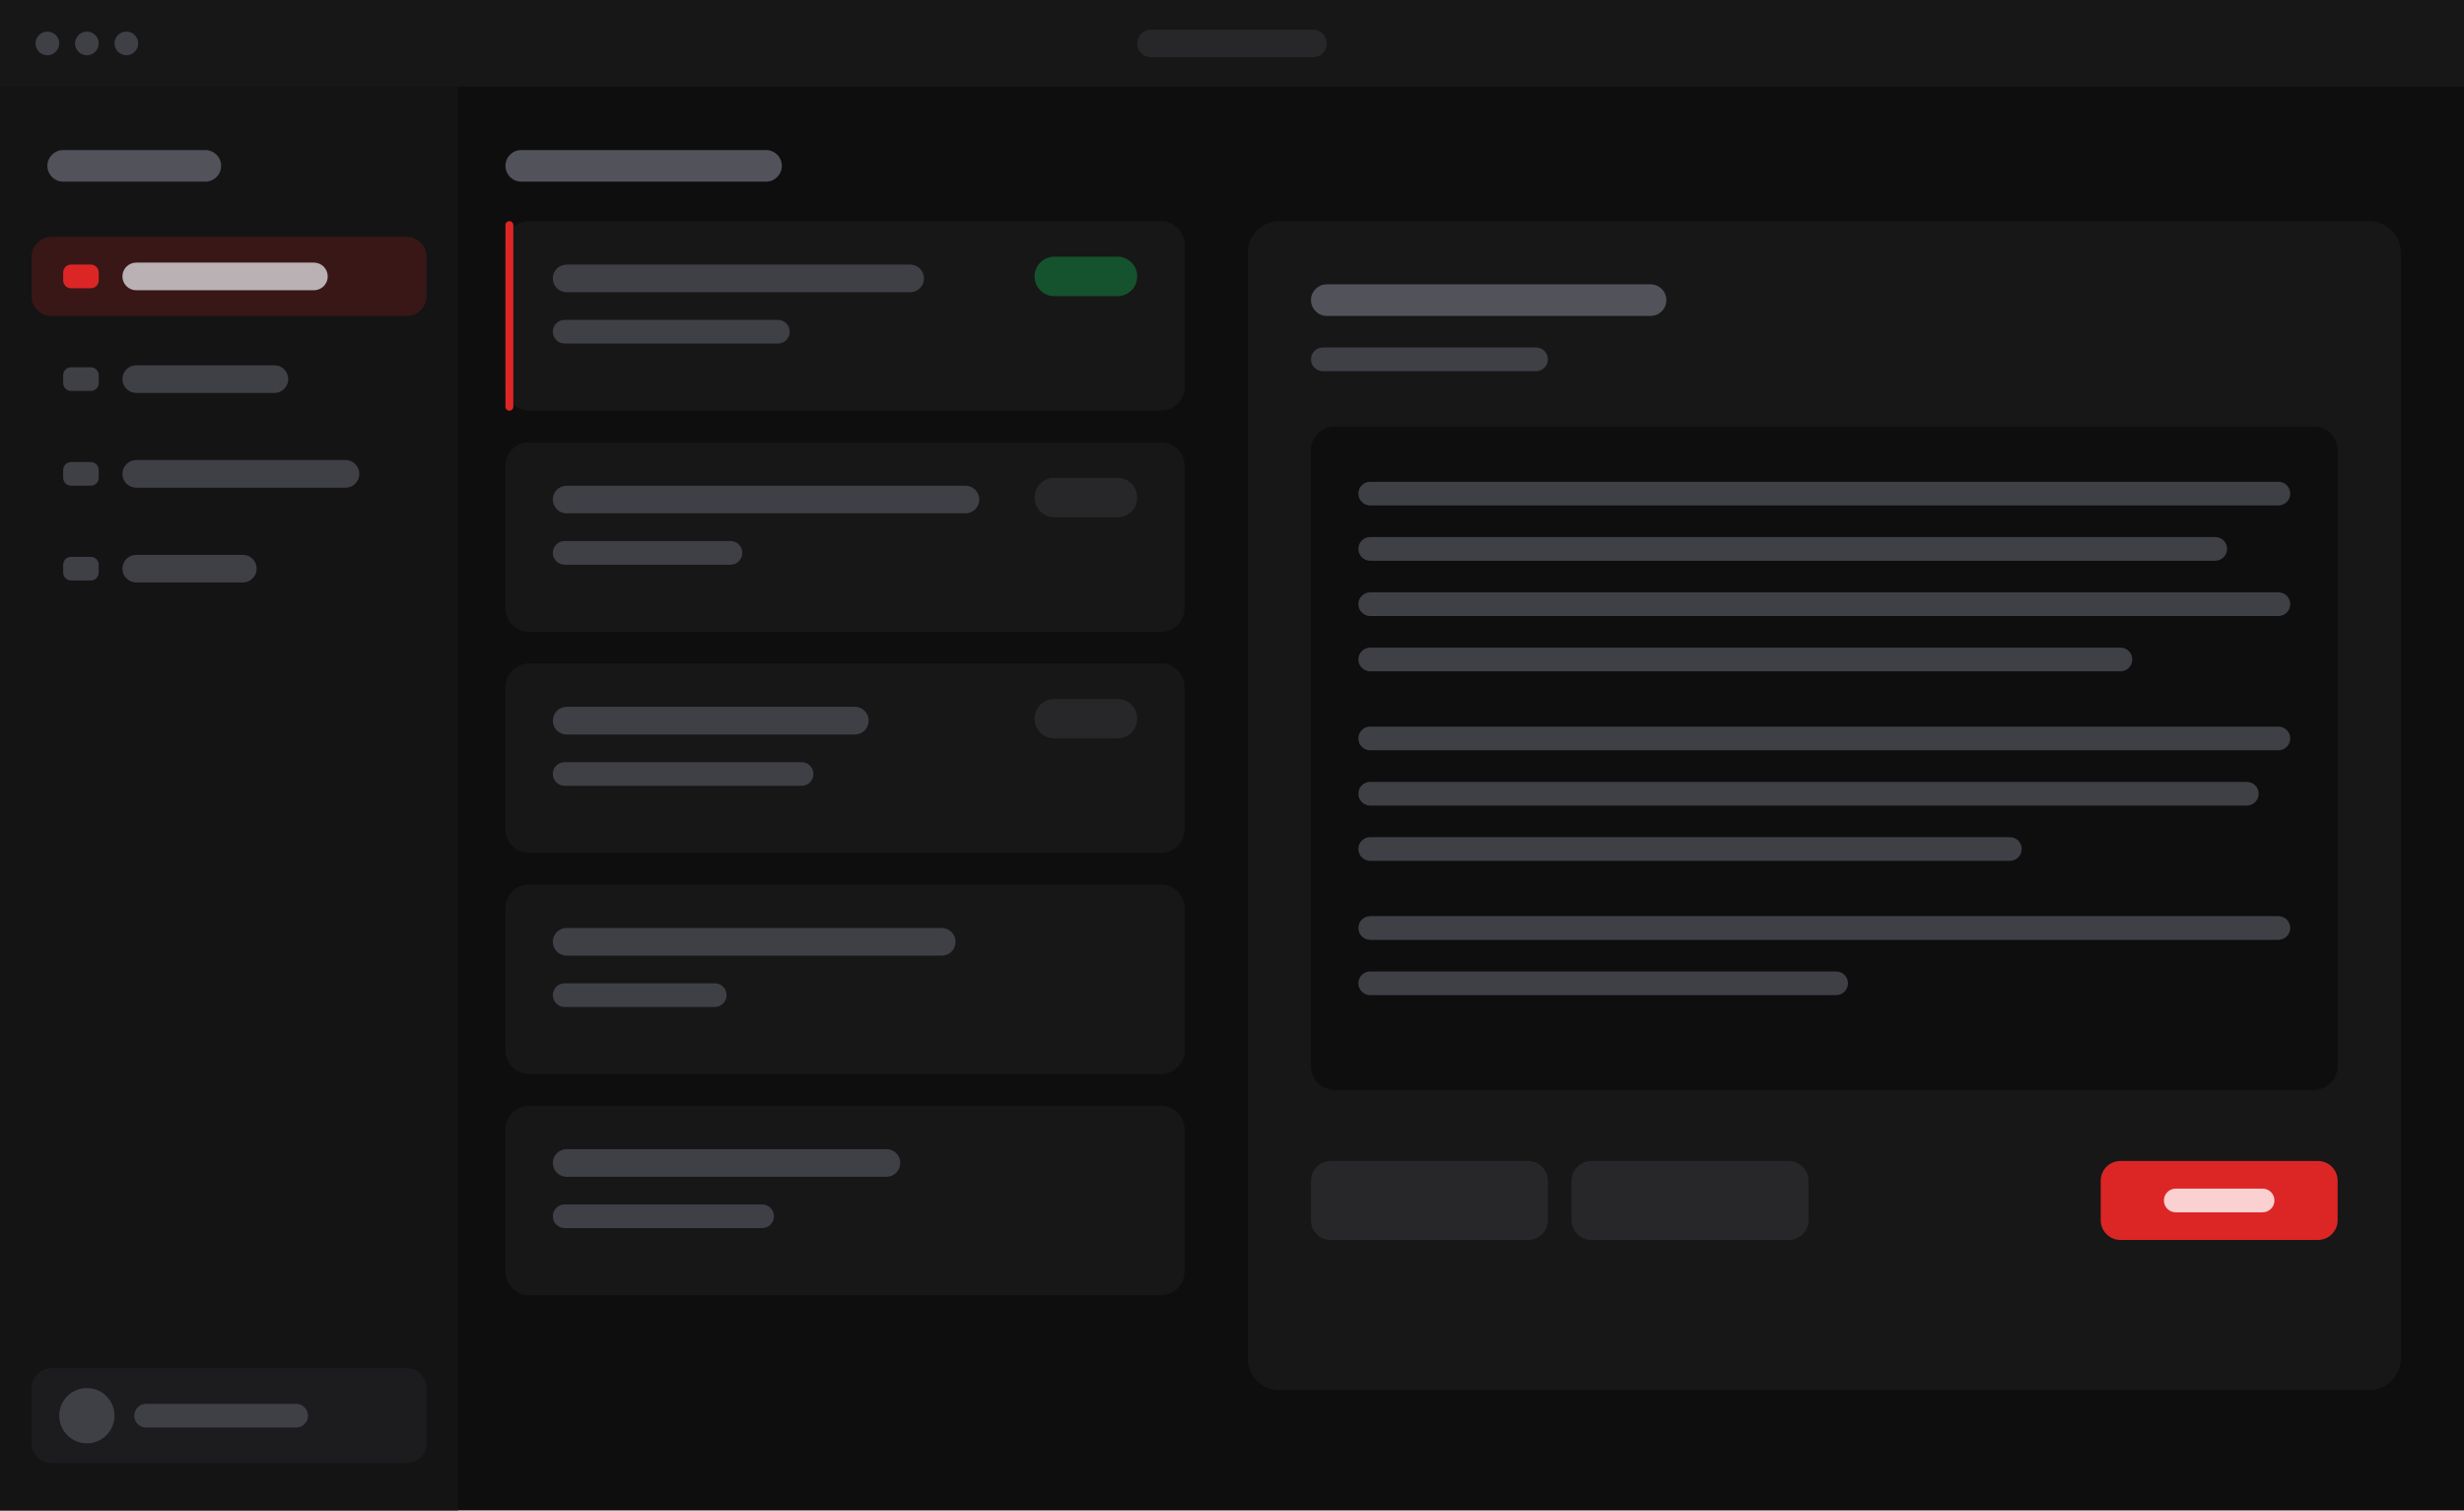
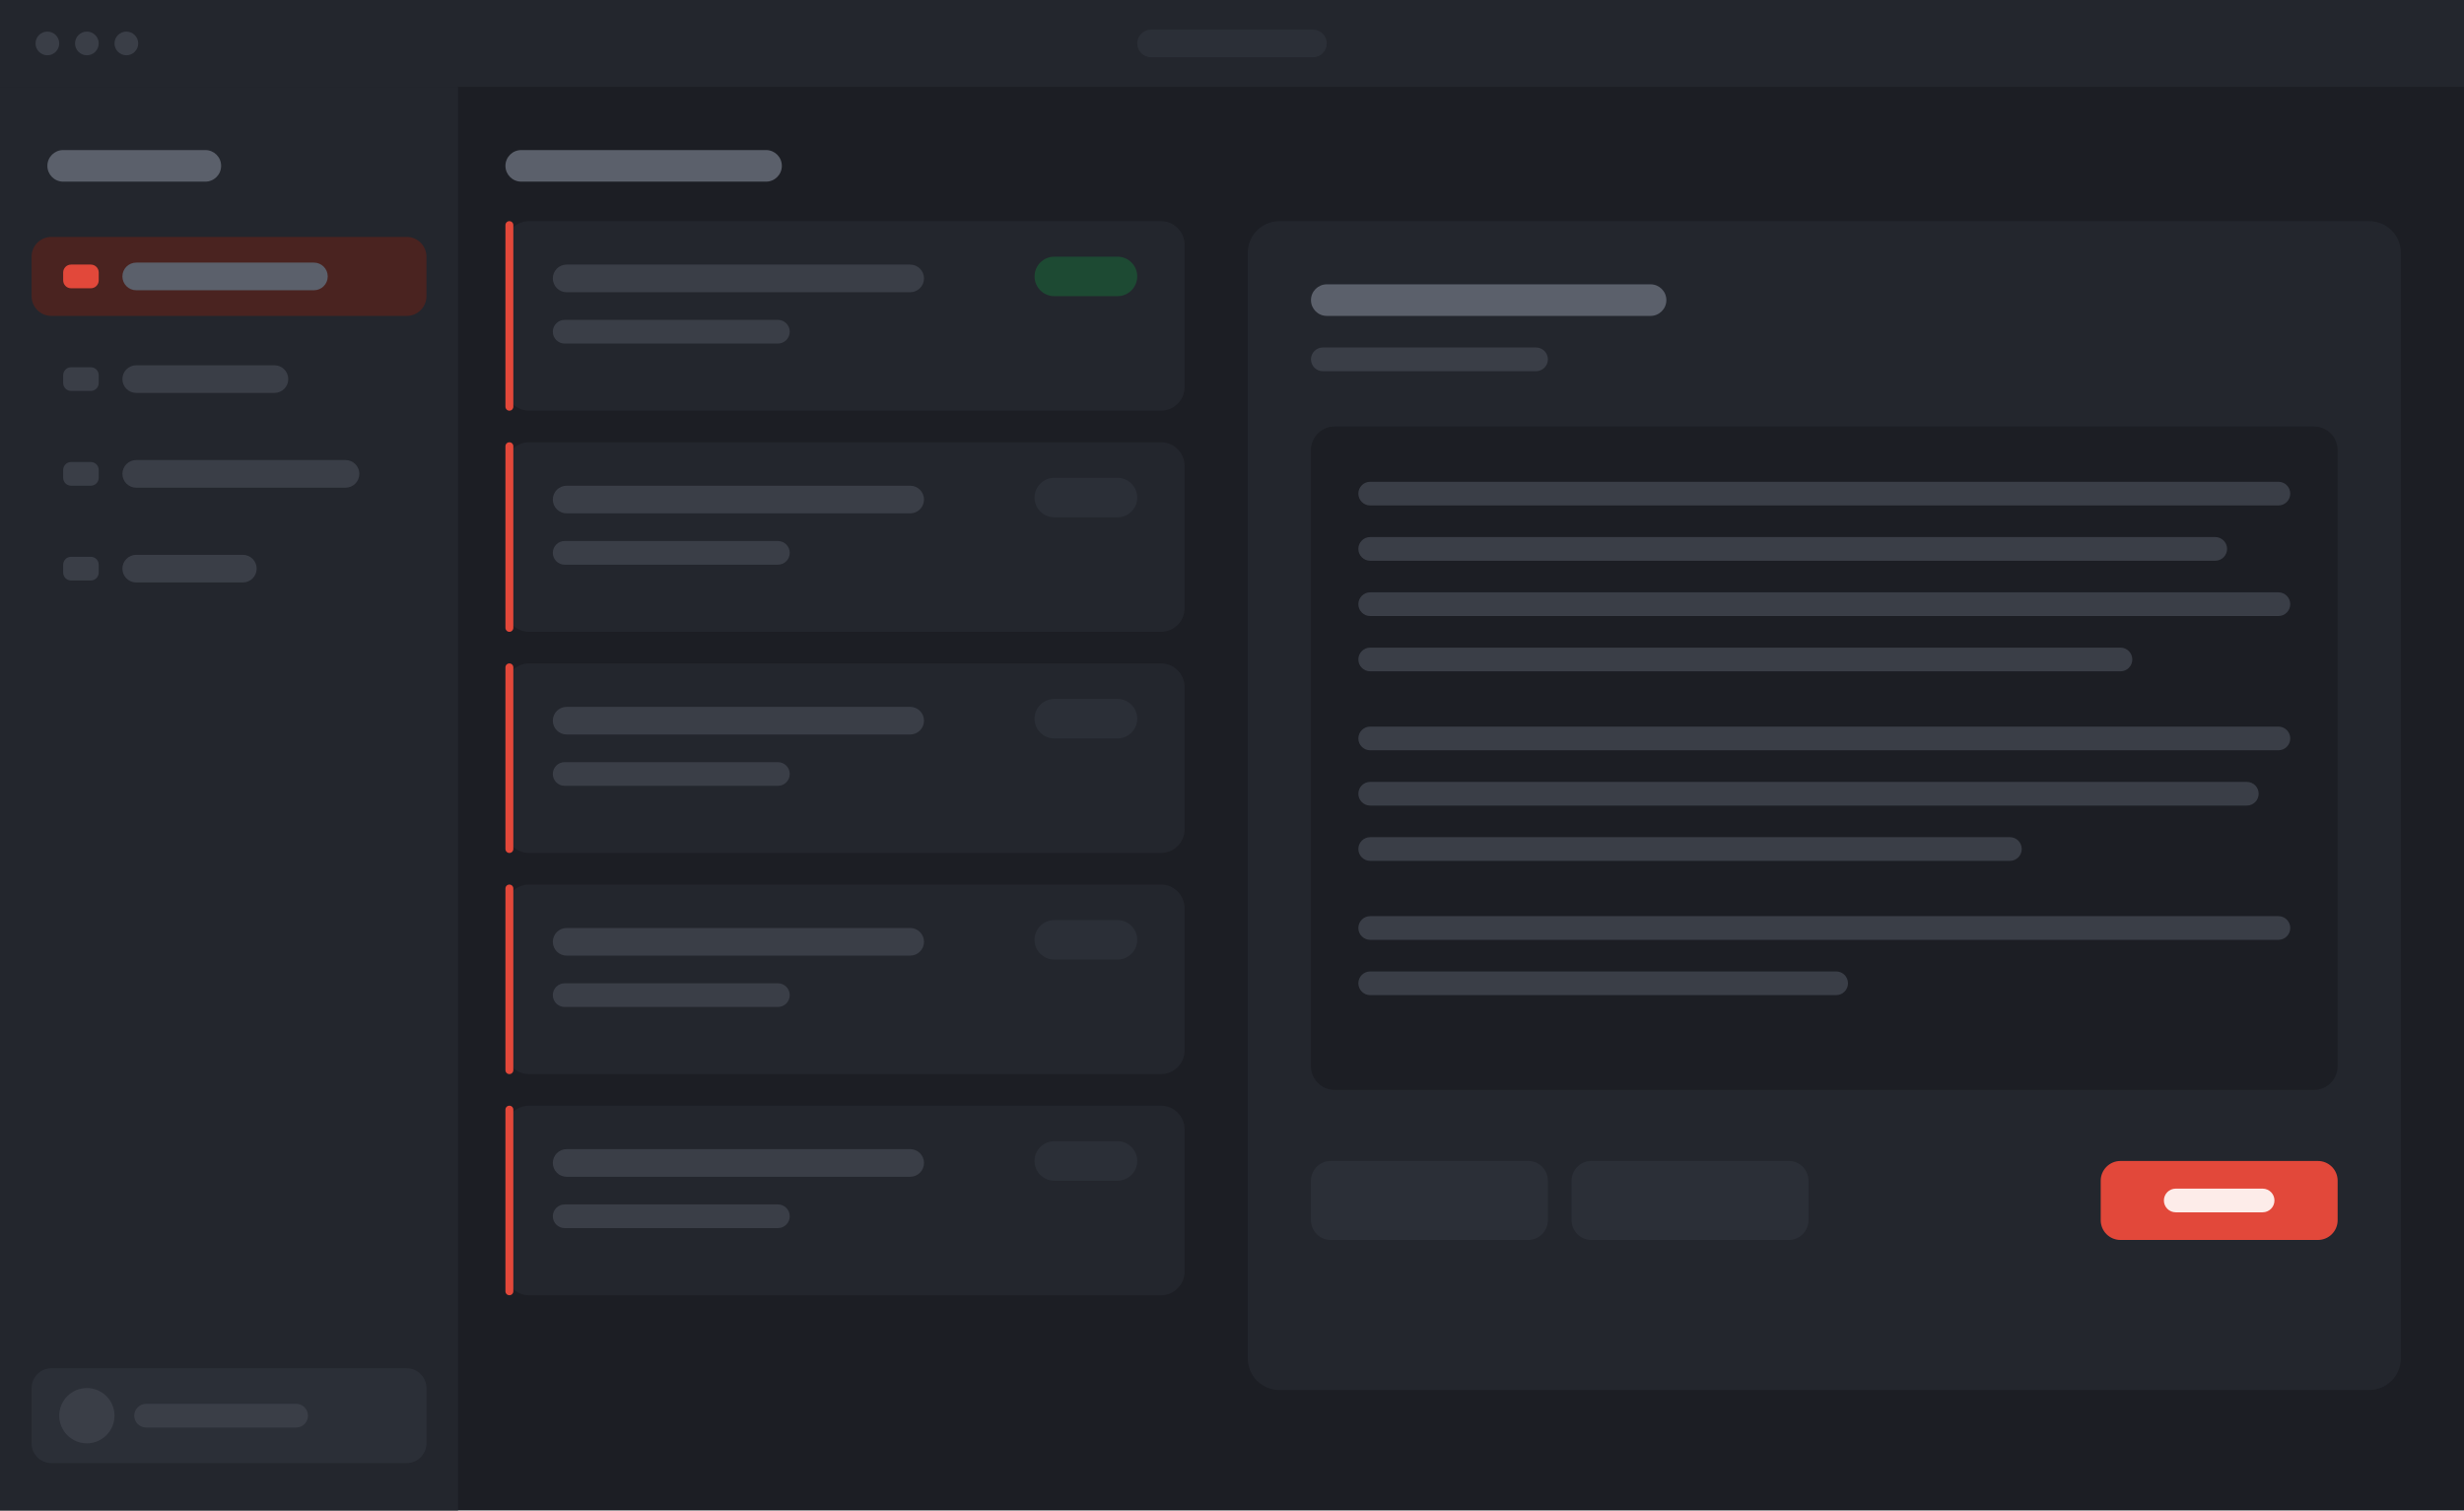
<svg xmlns="http://www.w3.org/2000/svg" width="1248" height="765" viewBox="0 0 1248 765" role="img" aria-label="Интерфейс Otklik">
-   <rect width="1248" height="765" fill="#0e0e0e" />
-   <rect x="0" y="0" width="1248" height="44" fill="#171717" />
-   <circle cx="24" cy="22" r="6" fill="#3f3f46" />
-   <circle cx="44" cy="22" r="6" fill="#3f3f46" />
-   <circle cx="64" cy="22" r="6" fill="#3f3f46" />
-   <rect x="576" y="15" width="96" height="14" rx="7" fill="#27272a" />
-   <rect x="0" y="44" width="232" height="721" fill="#141414" />
-   <rect x="24" y="76" width="88" height="16" rx="8" fill="#52525b" />
-   <rect x="16" y="120" width="200" height="40" rx="10" fill="#7f1d1d" fill-opacity="0.35" />
-   <rect x="32" y="134" width="18" height="12" rx="4" fill="#dc2626" />
-   <rect x="62" y="133" width="104" height="14" rx="7" fill="#e4e4e7" fill-opacity="0.75" />
-   <rect x="32" y="186" width="18" height="12" rx="4" fill="#3f3f46" />
-   <rect x="62" y="185" width="84" height="14" rx="7" fill="#3f3f46" />
-   <rect x="32" y="234" width="18" height="12" rx="4" fill="#3f3f46" />
-   <rect x="62" y="233" width="120" height="14" rx="7" fill="#3f3f46" />
-   <rect x="32" y="282" width="18" height="12" rx="4" fill="#3f3f46" />
-   <rect x="62" y="281" width="68" height="14" rx="7" fill="#3f3f46" />
-   <rect x="16" y="693" width="200" height="48" rx="10" fill="#1c1c1f" />
-   <circle cx="44" cy="717" r="14" fill="#3f3f46" />
-   <rect x="68" y="711" width="88" height="12" rx="6" fill="#3f3f46" />
-   <rect x="256" y="76" width="140" height="16" rx="8" fill="#52525b" />
-   <g fill="#171717">
-     <rect x="256" y="112" width="344" height="96" rx="12" />
-     <rect x="256" y="224" width="344" height="96" rx="12" />
-     <rect x="256" y="336" width="344" height="96" rx="12" />
-     <rect x="256" y="448" width="344" height="96" rx="12" />
-     <rect x="256" y="560" width="344" height="96" rx="12" />
-   </g>
-   <rect x="256" y="112" width="4" height="96" rx="2" fill="#dc2626" />
-   <g fill="#3f3f46">
-     <rect x="280" y="134" width="188" height="14" rx="7" />
-     <rect x="280" y="162" width="120" height="12" rx="6" />
-     <rect x="280" y="246" width="216" height="14" rx="7" />
-     <rect x="280" y="274" width="96" height="12" rx="6" />
-     <rect x="280" y="358" width="160" height="14" rx="7" />
-     <rect x="280" y="386" width="132" height="12" rx="6" />
-     <rect x="280" y="470" width="204" height="14" rx="7" />
-     <rect x="280" y="498" width="88" height="12" rx="6" />
-     <rect x="280" y="582" width="176" height="14" rx="7" />
-     <rect x="280" y="610" width="112" height="12" rx="6" />
-   </g>
-   <rect x="524" y="130" width="52" height="20" rx="10" fill="#14532d" />
-   <rect x="524" y="242" width="52" height="20" rx="10" fill="#27272a" />
-   <rect x="524" y="354" width="52" height="20" rx="10" fill="#27272a" />
-   <rect x="632" y="112" width="584" height="592" rx="16" fill="#171717" />
-   <rect x="664" y="144" width="180" height="16" rx="8" fill="#52525b" />
-   <rect x="664" y="176" width="120" height="12" rx="6" fill="#3f3f46" />
-   <rect x="664" y="216" width="520" height="336" rx="12" fill="#0e0e0e" />
-   <g fill="#3f3f46">
-     <rect x="688" y="244" width="472" height="12" rx="6" />
-     <rect x="688" y="272" width="440" height="12" rx="6" />
-     <rect x="688" y="300" width="472" height="12" rx="6" />
-     <rect x="688" y="328" width="392" height="12" rx="6" />
-     <rect x="688" y="368" width="472" height="12" rx="6" />
-     <rect x="688" y="396" width="456" height="12" rx="6" />
-     <rect x="688" y="424" width="336" height="12" rx="6" />
-     <rect x="688" y="464" width="472" height="12" rx="6" />
-     <rect x="688" y="492" width="248" height="12" rx="6" />
-   </g>
-   <rect x="664" y="588" width="120" height="40" rx="10" fill="#27272a" />
-   <rect x="796" y="588" width="120" height="40" rx="10" fill="#27272a" />
-   <rect x="1064" y="588" width="120" height="40" rx="10" fill="#dc2626" />
-   <rect x="1096" y="602" width="56" height="12" rx="6" fill="#fee2e2" fill-opacity="0.9" />
+   <rect x="0" y="0" width="1248" height="765" fill="#1c1e24" />
+   <rect x="0" y="0" width="1248" height="44" fill="#23262d" />
+   <circle cx="24" cy="22" r="6" fill="#3a3e47" />
+   <circle cx="44" cy="22" r="6" fill="#3a3e47" />
+   <circle cx="64" cy="22" r="6" fill="#3a3e47" />
+   <rect x="576" y="15" width="96" height="14" rx="7" fill="#2b2f37" />
+   <rect x="0" y="44" width="232" height="721" fill="#23262d" />
+   <rect x="24" y="76" width="88" height="16" rx="8" fill="#5b606b" />
+   <rect x="16" y="120" width="200" height="40" rx="10" fill="#4a2320" />
+   <rect x="32" y="134" width="18" height="12" rx="4" fill="#e2483a" />
+   <rect x="62" y="133" width="104" height="14" rx="7" fill="#5b606b" />
+   <rect x="32" y="186" width="18" height="12" rx="4" fill="#3a3e47" />
+   <rect x="62" y="185" width="84" height="14" rx="7" fill="#3a3e47" />
+   <rect x="32" y="234" width="18" height="12" rx="4" fill="#3a3e47" />
+   <rect x="62" y="233" width="120" height="14" rx="7" fill="#3a3e47" />
+   <rect x="32" y="282" width="18" height="12" rx="4" fill="#3a3e47" />
+   <rect x="62" y="281" width="68" height="14" rx="7" fill="#3a3e47" />
+   <rect x="16" y="693" width="200" height="48" rx="10" fill="#2b2f37" />
+   <circle cx="44" cy="717" r="14" fill="#3a3e47" />
+   <rect x="68" y="711" width="88" height="12" rx="6" fill="#3a3e47" />
+   <rect x="256" y="76" width="140" height="16" rx="8" fill="#5b606b" />
+   <rect x="256" y="112" width="344" height="96" rx="12" fill="#23262d" stroke="none" />
+   <rect x="256" y="112" width="4" height="96" rx="2" fill="#e2483a" />
+   <rect x="280" y="134" width="188" height="14" rx="7" fill="#3a3e47" />
+   <rect x="280" y="162" width="120" height="12" rx="6" fill="#3a3e47" />
+   <rect x="524" y="130" width="52" height="20" rx="10" fill="#1d4a33" />
+   <rect x="256" y="224" width="344" height="96" rx="12" fill="#23262d" stroke="none" />
+   <rect x="256" y="224" width="4" height="96" rx="2" fill="#e2483a" />
+   <rect x="280" y="246" width="188" height="14" rx="7" fill="#3a3e47" />
+   <rect x="280" y="274" width="120" height="12" rx="6" fill="#3a3e47" />
+   <rect x="524" y="242" width="52" height="20" rx="10" fill="#2b2f37" />
+   <rect x="256" y="336" width="344" height="96" rx="12" fill="#23262d" stroke="none" />
+   <rect x="256" y="336" width="4" height="96" rx="2" fill="#e2483a" />
+   <rect x="280" y="358" width="188" height="14" rx="7" fill="#3a3e47" />
+   <rect x="280" y="386" width="120" height="12" rx="6" fill="#3a3e47" />
+   <rect x="524" y="354" width="52" height="20" rx="10" fill="#2b2f37" />
+   <rect x="256" y="448" width="344" height="96" rx="12" fill="#23262d" stroke="none" />
+   <rect x="256" y="448" width="4" height="96" rx="2" fill="#e2483a" />
+   <rect x="280" y="470" width="188" height="14" rx="7" fill="#3a3e47" />
+   <rect x="280" y="498" width="120" height="12" rx="6" fill="#3a3e47" />
+   <rect x="524" y="466" width="52" height="20" rx="10" fill="#2b2f37" />
+   <rect x="256" y="560" width="344" height="96" rx="12" fill="#23262d" stroke="none" />
+   <rect x="256" y="560" width="4" height="96" rx="2" fill="#e2483a" />
+   <rect x="280" y="582" width="188" height="14" rx="7" fill="#3a3e47" />
+   <rect x="280" y="610" width="120" height="12" rx="6" fill="#3a3e47" />
+   <rect x="524" y="578" width="52" height="20" rx="10" fill="#2b2f37" />
+   <rect x="632" y="112" width="584" height="592" rx="16" fill="#23262d" stroke="none" />
+   <rect x="664" y="144" width="180" height="16" rx="8" fill="#5b606b" />
+   <rect x="664" y="176" width="120" height="12" rx="6" fill="#3a3e47" />
+   <rect x="664" y="216" width="520" height="336" rx="12" fill="#1c1e24" stroke="none" />
+   <rect x="688" y="244" width="472" height="12" rx="6" fill="#3a3e47" />
+   <rect x="688" y="272" width="440" height="12" rx="6" fill="#3a3e47" />
+   <rect x="688" y="300" width="472" height="12" rx="6" fill="#3a3e47" />
+   <rect x="688" y="328" width="392" height="12" rx="6" fill="#3a3e47" />
+   <rect x="688" y="368" width="472" height="12" rx="6" fill="#3a3e47" />
+   <rect x="688" y="396" width="456" height="12" rx="6" fill="#3a3e47" />
+   <rect x="688" y="424" width="336" height="12" rx="6" fill="#3a3e47" />
+   <rect x="688" y="464" width="472" height="12" rx="6" fill="#3a3e47" />
+   <rect x="688" y="492" width="248" height="12" rx="6" fill="#3a3e47" />
+   <rect x="664" y="588" width="120" height="40" rx="10" fill="#2b2f37" />
+   <rect x="796" y="588" width="120" height="40" rx="10" fill="#2b2f37" />
+   <rect x="1064" y="588" width="120" height="40" rx="10" fill="#e2483a" />
+   <rect x="1096" y="602" width="56" height="12" rx="6" fill="#fdece9" />
</svg>
